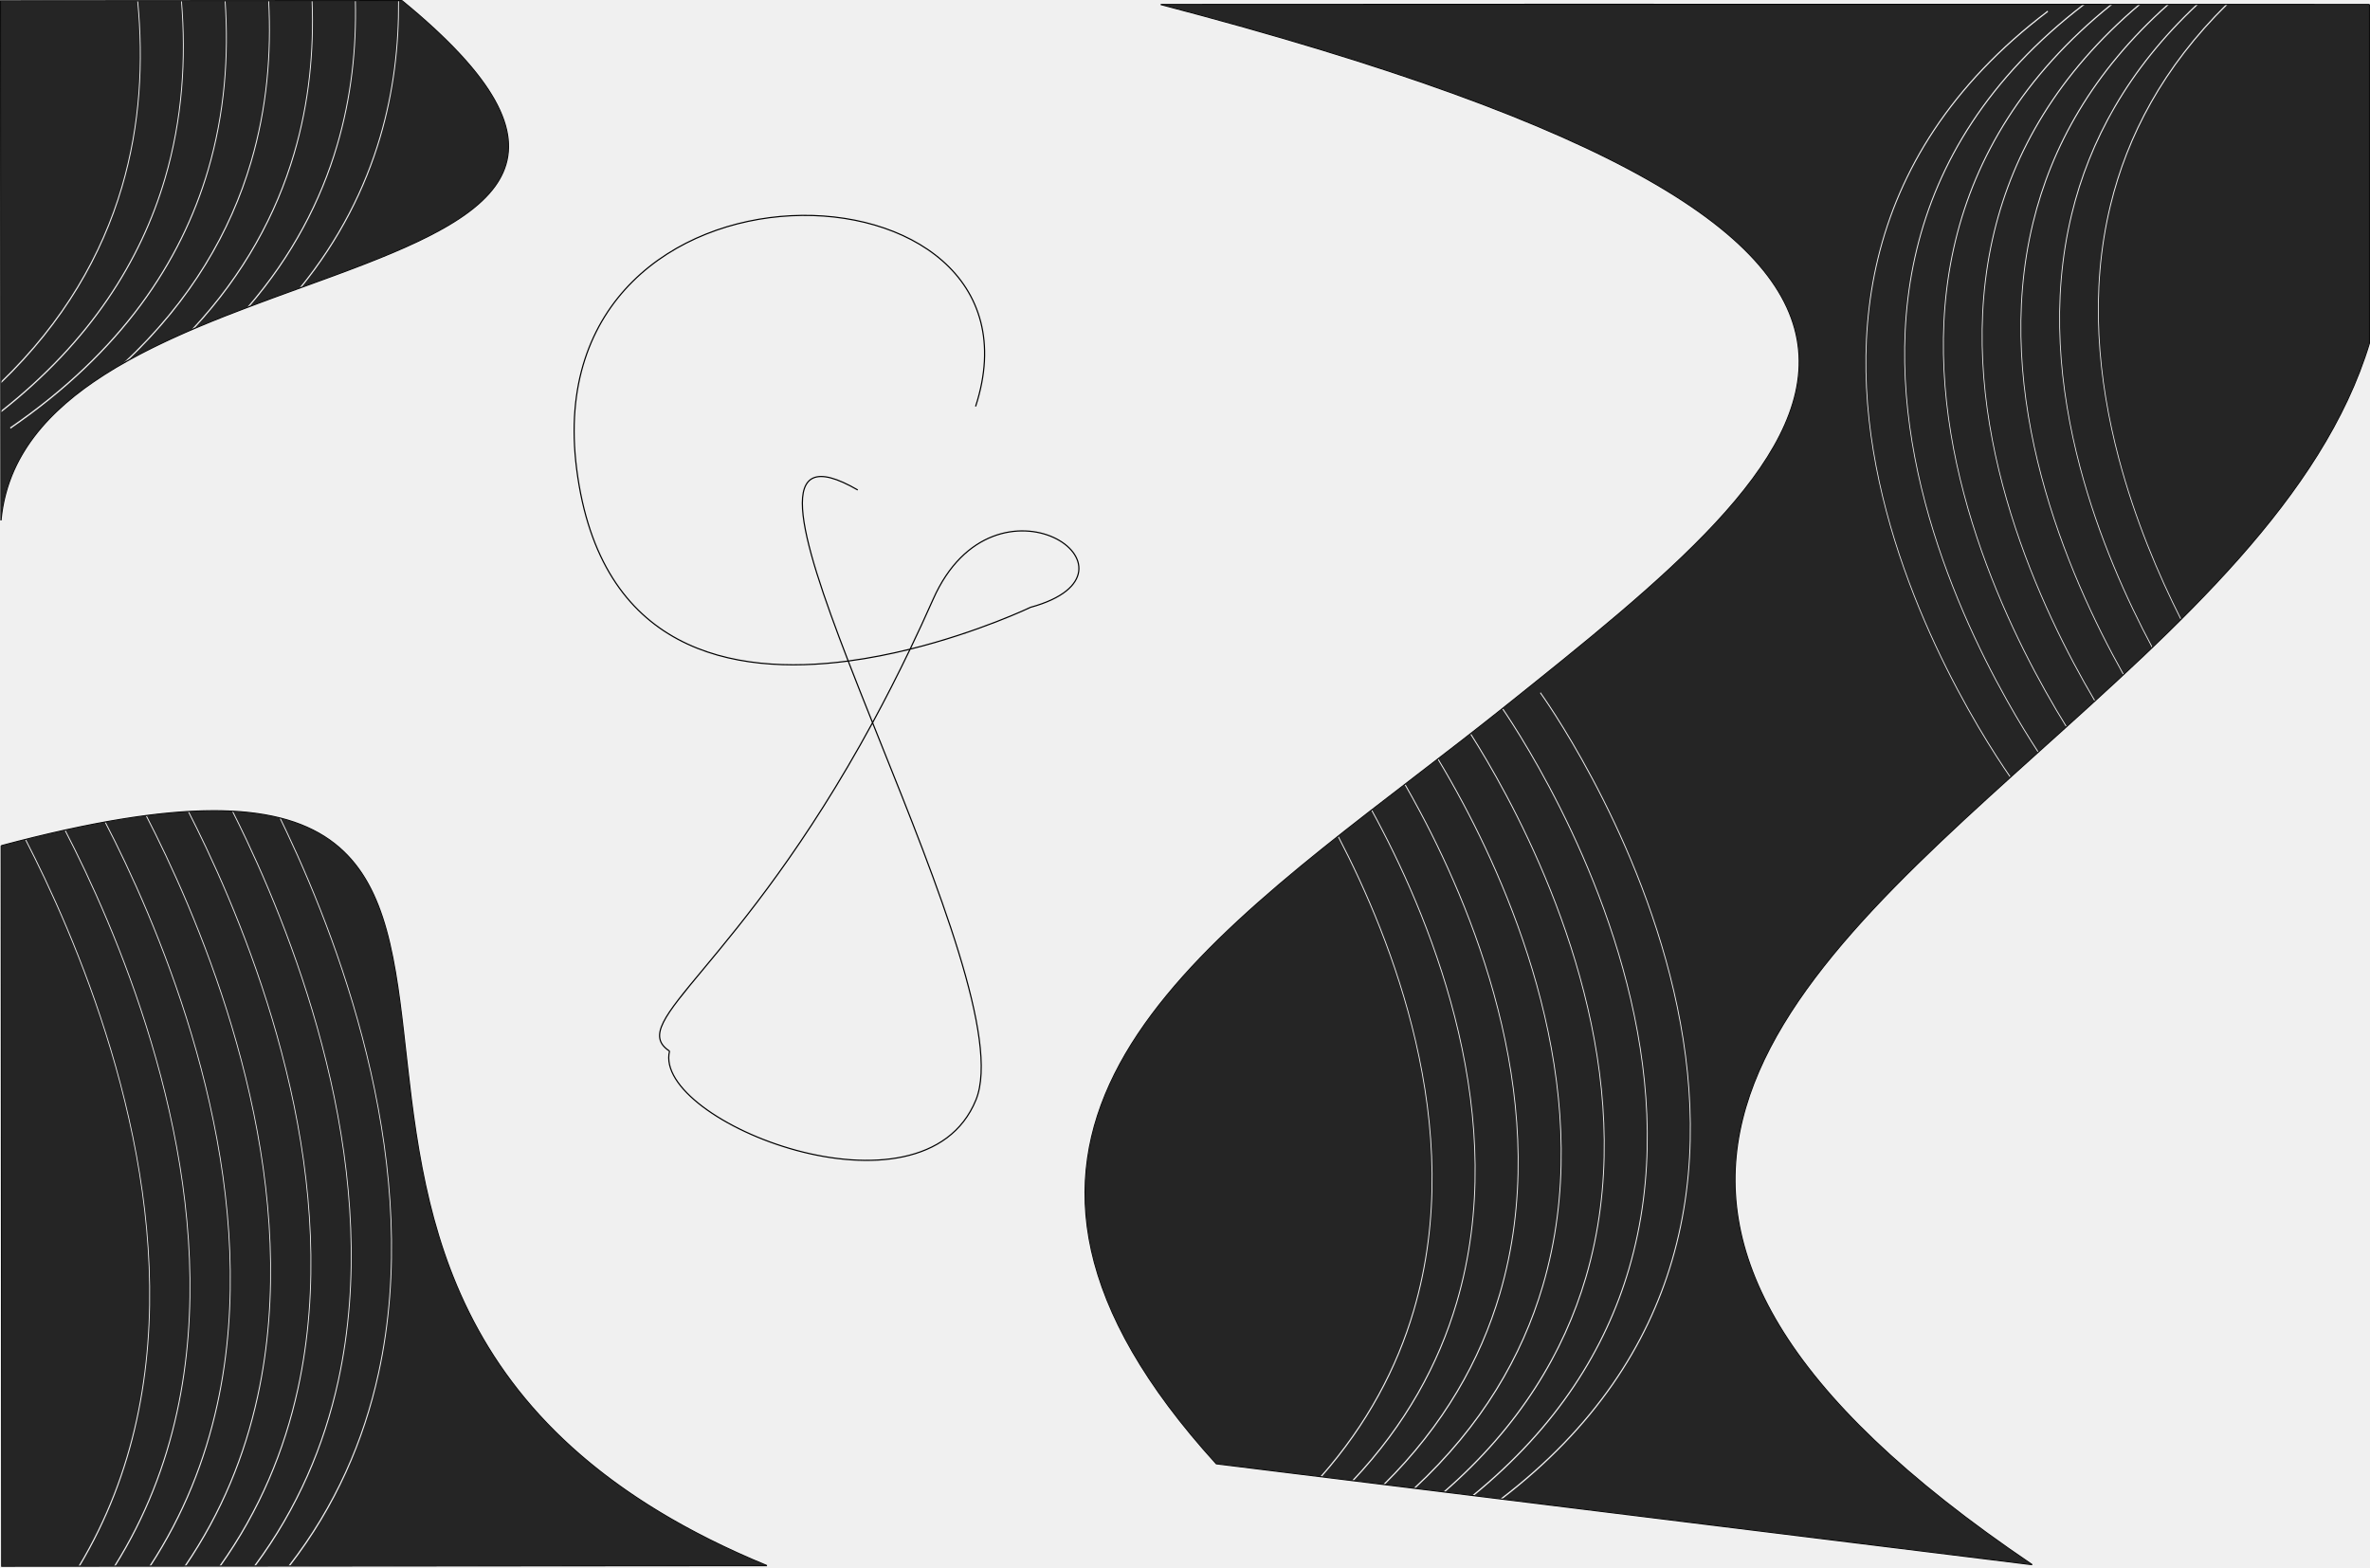
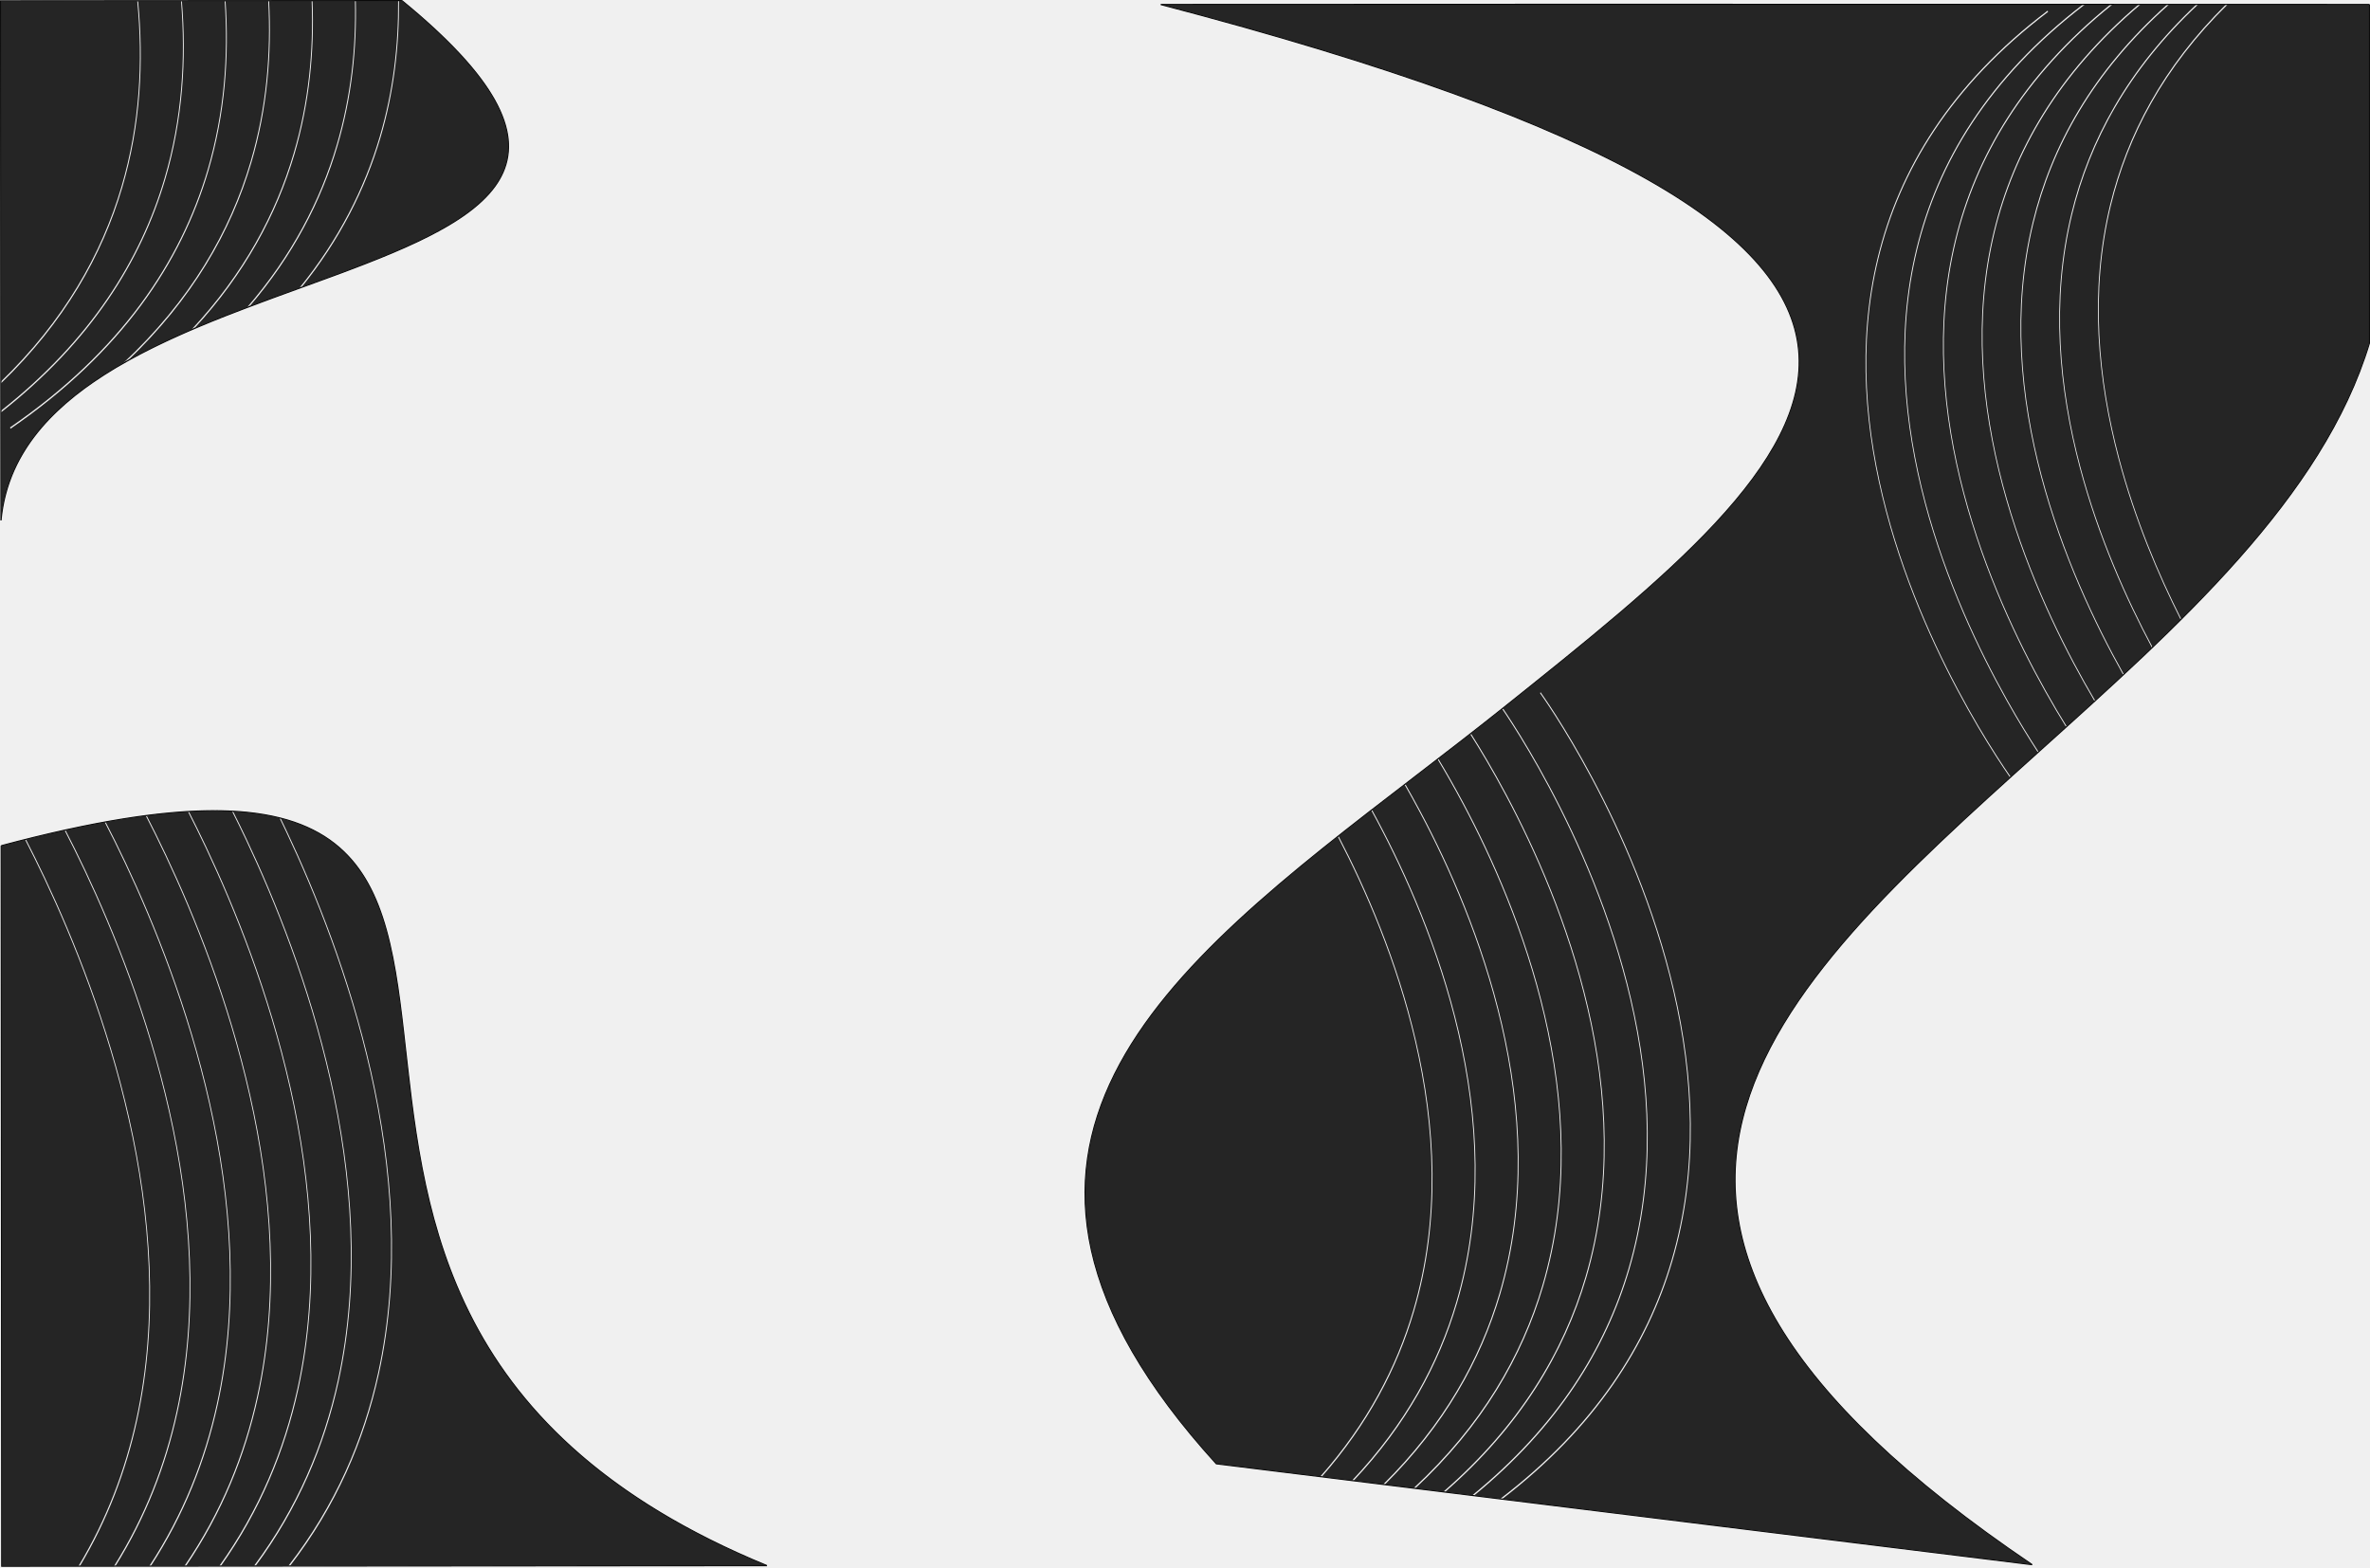
<svg xmlns="http://www.w3.org/2000/svg" width="2031" height="1343" viewBox="0 0 2031 1343" fill="none">
  <g clip-path="url(#clip0_64_98)">
-     <path d="M344.374 0.5C525.995 149.159 404.819 193.134 258.384 246.276C142.534 288.318 10.874 336.098 0.836 445.99M344.374 0.5L0.5 0.759L0.836 445.99M344.374 0.5C669.683 266.769 23.562 197.194 0.836 445.99M1.046 724.766C318.522 639.935 330.448 746.563 347.76 901.343C363.804 1044.78 384.473 1229.58 657.245 1341.67M1.046 724.766L1.511 1342.16L657.245 1341.67M1.046 724.766C612.737 561.319 90.136 1108.62 657.245 1341.67M994.672 3.846C1784.22 210.428 1564.89 385.655 1288.89 606.157C1263.73 626.259 1238 646.016 1212.45 665.638C998.641 829.81 797.055 984.596 1042.35 1254.39L1741.45 1340.85C1302.69 1044.26 1516.44 851.835 1747.03 644.25C1866.62 536.59 1990.53 426.465 2030.5 294V3.846M994.672 3.846H2030.5M994.672 3.846C1377.8 3.557 2030.5 3.846 2030.5 3.846M726.881 566.488C745.28 564.06 763.192 560.45 779.93 556.3M726.881 566.488C733.446 583.474 740.495 601.197 747.75 619.324M726.881 566.488C627.632 579.585 514.195 558.292 494.158 401.83C457.339 114.315 907.673 128.598 836.041 348.315M726.881 566.488C684.45 456.704 662.238 377.729 735.049 419.877M779.93 556.3C786.514 542.588 793.115 528.304 799.713 513.424C852.798 393.698 994.146 490.026 883.188 520.422C883.188 520.422 838.819 541.701 779.93 556.3ZM779.93 556.3C769.124 578.807 758.366 599.776 747.75 619.324M747.75 619.324C633.183 830.294 535.266 875.667 573.768 900.747M747.75 619.324C690.086 725.511 636.639 789.746 602.682 830.557C569.175 870.828 554.645 888.29 573.768 900.747M747.75 619.324C747.867 619.615 747.984 619.907 748.1 620.198M573.768 900.747C558.848 961.124 791.112 1053.28 836.309 942.647C857.055 891.863 803.281 757.79 754.7 636.662M748.1 620.198C750.28 625.643 752.479 631.124 754.688 636.631L754.699 636.661M748.1 620.198C750.284 625.653 752.487 631.144 754.699 636.661M748.1 620.198C750.284 625.653 752.487 631.144 754.7 636.662M754.7 636.662L754.699 636.661" stroke="black" />
-     <path d="M1784.96 3.844C1702.96 66.941 1660.2 139.579 1642.31 213.21C1624.19 287.736 1631.56 363.22 1649.44 430.723C1667.31 498.21 1695.68 557.716 1719.57 600.338C1729.7 618.417 1739.03 633.464 1746.42 644.799C1738.62 651.814 1730.85 658.814 1723.13 665.799C1721.46 663.395 1719.53 660.567 1717.38 657.334C1709.55 645.588 1698.74 628.522 1686.82 607.249C1662.97 564.696 1634.68 505.336 1616.86 438.06C1599.05 370.798 1591.71 295.622 1609.76 221.38C1627.8 147.123 1671.26 73.743 1755.12 10.174L1754.72 9.133C1670.79 72.752 1627.22 146.248 1609.11 220.76C1591 295.286 1598.37 370.77 1616.24 438.272C1634.11 505.759 1662.48 565.266 1686.37 607.888C1698.31 629.201 1709.14 646.301 1716.99 658.072C1719.07 661.198 1720.94 663.947 1722.57 666.301C1502.09 865.625 1318.26 1054.79 1741.45 1340.85L1287.23 1284.67C1367.37 1223.18 1411.93 1152.71 1433.12 1080.78C1456.31 1002.03 1451.49 921.571 1434.75 849.319C1418.01 777.084 1389.37 713.051 1364.93 667.092C1352.7 644.109 1341.52 625.637 1333.4 612.91C1329.34 606.547 1326.04 601.619 1323.75 598.281C1322.61 596.612 1321.72 595.34 1321.12 594.485C1320.82 594.058 1320.59 593.736 1320.43 593.52C1320.36 593.411 1320.3 593.328 1320.26 593.273C1320.24 593.246 1320.22 593.225 1320.21 593.211C1320.21 593.204 1320.2 593.194 1320.2 593.194C1320.2 593.194 1320.19 593.2 1319.99 593.612C1319.78 594.033 1319.79 594.038 1319.79 594.038C1319.79 594.039 1319.79 594.046 1319.8 594.052C1319.81 594.065 1319.82 594.086 1319.84 594.112C1319.88 594.166 1319.94 594.246 1320.01 594.354C1320.17 594.568 1320.39 594.89 1320.69 595.314C1321.29 596.164 1322.18 597.429 1323.32 599.093C1325.59 602.419 1328.88 607.334 1332.94 613.684C1341.04 626.383 1352.2 644.819 1364.4 667.759C1388.81 713.644 1417.37 777.519 1434.05 849.528C1450.73 921.522 1455.54 1001.65 1432.43 1080.1C1411.21 1152.14 1366.43 1222.82 1285.63 1284.47L1263.11 1281.69C1335.26 1222.64 1376.2 1155.93 1396.23 1087.91C1419.43 1009.16 1414.6 928.704 1397.86 856.452C1381.13 784.217 1352.49 720.184 1328.04 674.225C1315.82 651.242 1304.64 632.77 1296.51 620.043C1293.03 614.586 1290.11 610.188 1287.91 606.939C1288.23 606.678 1288.56 606.417 1288.89 606.155C1564.89 385.653 1784.22 210.426 994.673 3.844H1784.96ZM1287.26 607.451C1289.48 610.716 1292.47 615.205 1296.05 620.817C1304.16 633.517 1315.32 651.952 1327.52 674.892C1351.92 720.777 1380.49 784.651 1397.17 856.661C1413.85 928.655 1418.65 1008.78 1395.54 1087.23C1375.48 1155.37 1334.34 1222.29 1261.57 1281.5L1238.3 1278.62C1302.99 1222.14 1340.46 1159.18 1359.35 1095.04C1382.54 1016.29 1377.72 935.837 1360.98 863.586C1344.24 791.351 1315.6 727.318 1291.16 681.358C1279.36 659.186 1268.54 641.212 1260.5 628.545C1269.47 621.55 1278.4 614.521 1287.26 607.451ZM1259.86 629.042C1267.9 641.697 1278.78 659.734 1290.63 682.025C1315.04 727.911 1343.6 791.785 1360.28 863.795C1376.96 935.788 1381.77 1015.91 1358.66 1094.37C1339.73 1158.62 1302.07 1221.79 1236.82 1278.44L1212.82 1275.47C1270.56 1221.68 1304.71 1162.44 1322.46 1102.18C1345.66 1023.43 1340.83 942.97 1324.09 870.719C1307.36 798.484 1278.72 734.451 1254.27 688.491C1246.43 673.752 1239.02 660.869 1232.57 650.166C1241.68 643.152 1250.79 636.114 1259.86 629.042ZM1231.94 650.656C1238.41 661.387 1245.86 674.331 1253.75 689.158C1278.15 735.043 1306.72 798.918 1323.4 870.928C1340.08 942.921 1344.88 1023.05 1321.78 1101.5C1303.99 1161.89 1269.64 1221.33 1211.4 1275.29L1186.7 1272.24C1237.96 1221.25 1268.96 1165.73 1285.58 1109.31C1308.77 1030.56 1303.95 950.104 1287.21 877.853C1270.48 805.618 1241.83 741.585 1217.39 695.625C1212.84 687.074 1208.44 679.148 1204.28 671.909C1207 669.819 1209.72 667.728 1212.45 665.636C1218.94 660.653 1225.44 655.66 1231.94 650.656ZM1203.65 672.394C1207.84 679.679 1212.28 687.667 1216.86 696.292C1241.27 742.177 1269.83 806.052 1286.52 878.062C1303.19 950.055 1308 1030.18 1284.89 1108.63C1268.23 1165.19 1237.06 1220.9 1185.33 1272.07L1159.97 1268.93C1205.22 1220.84 1233.2 1169.04 1248.69 1116.44C1271.89 1037.69 1267.06 957.237 1250.33 884.985C1233.59 812.75 1204.95 748.717 1180.5 702.758C1178.89 699.732 1177.3 696.785 1175.73 693.919C1184.98 686.752 1194.3 679.579 1203.65 672.394ZM1175.11 694.403C1176.71 697.327 1178.34 700.335 1179.98 703.425C1204.39 749.31 1232.95 813.185 1249.63 885.194C1266.31 957.188 1271.11 1037.31 1248.01 1115.77C1232.47 1168.5 1204.32 1220.5 1158.65 1268.77L1132.65 1265.56C1172.32 1220.46 1197.44 1172.36 1211.81 1123.58C1235 1044.83 1230.18 964.37 1213.44 892.119C1197.48 823.22 1170.68 761.785 1147.03 716.376C1156.29 709.048 1165.66 701.728 1175.11 694.403ZM1146.41 716.865C1170.04 762.213 1196.82 823.56 1212.75 892.328C1229.43 964.321 1234.23 1044.45 1211.12 1122.9C1196.71 1171.83 1171.43 1220.13 1131.38 1265.4L1042.35 1254.39C822.652 1012.75 961.437 863.365 1146.41 716.865ZM1808.59 3.844C1732.81 65.153 1692.69 134.949 1675.5 205.66C1657.39 280.186 1664.76 355.671 1682.64 423.173C1700.51 490.66 1728.88 550.167 1752.76 592.788C1759.11 604.115 1765.15 614.251 1770.59 623.03C1762.73 630.117 1754.87 637.188 1747.03 644.248C1747.01 644.267 1746.99 644.286 1746.97 644.305C1739.57 632.967 1730.2 617.868 1720.02 599.699C1696.17 557.147 1667.88 497.786 1650.06 430.51C1632.25 363.249 1624.91 288.073 1642.96 213.83C1660.89 140.047 1703.91 67.131 1786.72 3.844H1808.59ZM1832.68 3.844C1762.77 63.303 1725.19 130.284 1708.7 198.109C1690.59 272.635 1697.96 348.121 1715.84 415.623C1733.71 483.11 1762.07 542.617 1785.96 585.238C1789.05 590.754 1792.07 595.986 1794.98 600.918C1787.05 608.146 1779.1 615.351 1771.13 622.539C1765.67 613.73 1759.6 603.544 1753.22 592.149C1729.37 549.597 1701.07 490.237 1683.26 422.96C1665.45 355.699 1658.11 280.523 1676.15 206.28C1693.38 135.414 1733.74 65.347 1810.28 3.844H1832.68ZM1857.22 3.844C1792.84 61.395 1757.69 125.59 1741.9 190.56C1723.79 265.085 1731.16 340.571 1749.03 408.073C1766.9 475.56 1795.27 535.067 1819.16 577.688C1819.28 577.904 1819.4 578.119 1819.52 578.334C1811.58 585.726 1803.57 593.087 1795.52 600.426C1792.58 595.452 1789.54 590.171 1786.41 584.6C1762.56 542.047 1734.27 482.687 1716.46 415.41C1698.65 348.149 1691.31 272.972 1709.35 198.729C1725.87 130.747 1763.69 63.501 1834.32 3.844H1857.22ZM1882.18 3.844C1823.02 59.433 1790.2 120.868 1775.1 183.01C1756.99 257.536 1764.36 333.02 1782.23 400.522C1798.09 460.412 1822.22 514.015 1844.15 555.112C1836.2 562.722 1828.16 570.297 1820.06 577.838C1819.91 577.576 1819.76 577.313 1819.61 577.05C1795.76 534.497 1767.47 475.137 1749.66 407.86C1731.85 340.599 1724.51 265.422 1742.55 191.18C1758.38 126.05 1793.76 61.596 1858.8 3.844H1882.18ZM1907.54 3.844C1853.29 57.421 1822.72 116.118 1808.3 175.46C1790.18 249.986 1797.56 325.47 1815.43 392.973C1829.25 445.146 1849.34 492.549 1868.78 531.068C1860.86 538.961 1852.82 546.804 1844.67 554.61C1822.77 513.576 1798.68 460.067 1782.85 400.311C1765.04 333.049 1757.7 257.873 1775.75 183.63C1790.89 121.324 1823.92 59.637 1883.7 3.844H1907.54ZM2030.5 293.998C2004.39 380.538 1942.45 457.542 1869.29 530.554C1849.88 492.103 1829.83 444.8 1816.05 392.761C1798.24 325.499 1790.9 250.323 1808.95 176.08C1823.41 116.571 1854.19 57.628 1909.01 3.844H2030.5V293.998Z" fill="#1F1F1F" fill-opacity="0.97" />
-     <path d="M21.461 719.466C26.604 729.438 32.218 740.719 38.091 753.154C62.725 805.32 91.915 877.748 110.182 958.856C128.444 1039.94 135.791 1129.71 116.75 1216.62C107.334 1259.6 91.459 1301.9 67.248 1342.11L1.511 1342.16L1.045 724.763C7.996 722.906 14.8 721.141 21.461 719.466ZM55.316 711.451C60.645 721.747 66.499 733.48 72.635 746.474C97.269 798.64 126.458 871.068 144.725 952.175C162.987 1033.26 170.334 1123.03 151.293 1209.94C141.355 1255.3 124.225 1299.9 97.694 1342.09L68.463 1342.11C92.345 1302.15 108.059 1260.13 117.421 1217.4C136.535 1130.16 129.157 1040.03 110.829 958.647C92.505 877.286 63.237 804.677 38.562 752.427C32.797 740.218 27.28 729.12 22.212 719.277C33.666 716.404 44.695 713.797 55.316 711.451ZM89.718 704.495C95.085 714.857 100.987 726.684 107.178 739.793C131.812 791.959 161.002 864.387 179.269 945.494C197.531 1026.58 204.878 1116.35 185.837 1203.26C175.375 1251.01 156.941 1297.92 127.959 1342.06L98.939 1342.08C125.118 1300.15 142.082 1255.83 151.965 1210.72C171.079 1123.48 163.701 1033.35 145.373 951.966C127.049 870.605 97.781 797.998 73.106 745.747C67.083 732.992 61.331 721.448 56.078 711.283C67.78 708.708 78.986 706.448 89.718 704.495ZM124.853 698.962C130.06 709.047 135.757 720.484 141.721 733.112C166.355 785.278 195.546 857.707 213.812 938.815C232.075 1019.9 239.422 1109.67 220.381 1196.58C209.391 1246.74 189.605 1295.97 158.036 1342.04L129.234 1342.06C157.84 1298.18 176.1 1251.55 186.508 1204.04C205.622 1116.8 198.244 1026.66 179.916 945.285C161.592 863.925 132.325 791.317 107.65 739.066C101.578 726.208 95.781 714.58 90.494 704.355C102.535 702.175 113.977 700.383 124.853 698.962ZM161.033 695.461C165.79 704.75 170.92 715.113 176.266 726.432C200.9 778.598 230.089 851.026 248.355 932.134C266.618 1013.22 273.965 1102.99 254.924 1189.9C243.403 1242.49 222.215 1294.05 187.918 1342.02L159.344 1342.04C190.511 1296.22 210.116 1247.28 221.052 1197.36C240.166 1110.12 232.788 1019.98 214.46 938.605C196.136 857.244 166.868 784.636 142.193 732.386C136.354 720.02 130.77 708.793 125.648 698.857C138.182 697.237 149.961 696.112 161.033 695.461ZM161.852 695.413C175.17 694.655 187.463 694.587 198.816 695.166C202.634 702.748 206.658 710.961 210.809 719.751C235.443 771.917 264.633 844.346 282.899 925.453C301.162 1006.54 308.509 1096.31 289.468 1183.22C277.412 1238.25 254.772 1292.16 217.601 1342L189.261 1342.02C223.129 1294.3 244.128 1243.02 255.596 1190.68C274.71 1103.44 267.331 1013.3 249.003 931.924C230.679 850.563 201.412 777.956 176.737 725.705C171.523 714.664 166.511 704.531 161.852 695.413ZM199.679 695.212C214.495 696.014 227.702 697.927 239.492 700.864C241.409 704.798 243.367 708.868 245.352 713.07C269.986 765.236 299.176 837.665 317.443 918.773C335.706 999.861 343.053 1089.63 324.012 1176.54C311.417 1234.03 287.269 1290.29 247.07 1341.97L218.976 1341.99C255.69 1292.4 278.136 1238.79 290.139 1184C309.253 1096.76 301.875 1006.62 283.547 925.243C265.223 843.882 235.955 771.275 211.28 719.024C207.271 710.534 203.38 702.58 199.679 695.212ZM240.435 701.104C327.86 723.431 336.713 802.584 347.759 901.34C363.803 1044.78 384.472 1229.58 657.244 1341.67L248.487 1341.97C288.198 1290.54 312.141 1234.57 324.683 1177.32C343.796 1090.08 336.419 999.942 318.091 918.563C299.767 837.202 270.499 764.594 245.824 712.344C244.002 708.484 242.201 704.737 240.435 701.104Z" fill="#1F1F1F" fill-opacity="0.97" />
+     <path d="M344.374 0.498C525.995 149.157 404.819 193.136 258.384 246.278C142.534 288.32 10.874 336.101 0.836 445.993M344.374 0.498L0.5 0.757L0.836 445.993M344.374 0.498C669.683 266.767 23.562 197.197 0.836 445.993M1.046 724.77C318.522 639.939 330.448 746.567 347.76 901.347C363.804 1044.78 384.473 1229.59 657.245 1341.68M1.046 724.77L1.511 1342.17L657.245 1341.68M1.046 724.77C612.737 561.323 90.136 1108.63 657.245 1341.68M994.672 3.843C1784.22 210.426 1564.89 385.658 1288.89 606.16C1263.73 626.262 1238 646.02 1212.45 665.642C998.641 829.814 797.055 984.601 1042.35 1254.39L1741.45 1340.85C1302.69 1044.26 1516.44 851.839 1747.03 644.254C1866.62 536.594 1990.53 426.467 2030.5 294.002V3.843M994.672 3.843H2030.5M994.672 3.843C1377.8 3.554 2030.5 3.843 2030.5 3.843M3793.19 -1531.16C3811.59 -1533.59 3829.5 -1537.2 3846.24 -1541.35M3793.19 -1531.16C3799.76 -1514.17 3806.81 -1496.45 3814.06 -1478.32M3793.19 -1531.16C3693.94 -1518.06 3580.51 -1539.35 3560.47 -1695.82C3523.65 -1983.33 3973.99 -1969.05 3902.35 -1749.33M3793.19 -1531.16C3750.76 -1640.94 3728.55 -1719.92 3801.36 -1677.77M3846.24 -1541.35C3852.83 -1555.06 3859.43 -1569.34 3866.02 -1584.22C3919.11 -1703.95 3993 -1615.5 3949.5 -1577.22C3949.5 -1577.22 3905.13 -1555.94 3846.24 -1541.35ZM3846.24 -1541.35C3835.44 -1518.84 3824.68 -1497.87 3814.06 -1478.32M3814.06 -1478.32C3699.5 -1267.35 3601.58 -1221.98 3640.08 -1196.9M3814.06 -1478.32C3756.4 -1372.13 3702.95 -1307.9 3668.99 -1267.09C3635.49 -1226.82 3620.96 -1209.36 3640.08 -1196.9M3640.08 -1196.9C3625.16 -1136.52 3857.42 -1044.37 3902.62 -1155C3923.37 -1205.78 3869.59 -1339.86 3821.01 -1460.98" stroke="black" />
+     <path d="M1784.96 3.844C1702.96 66.941 1660.2 139.579 1642.31 213.21C1624.19 287.736 1631.56 363.22 1649.44 430.723C1667.31 498.21 1695.68 557.716 1719.57 600.338C1729.7 618.417 1739.03 633.464 1746.42 644.799C1738.62 651.814 1730.85 658.814 1723.13 665.799C1721.46 663.395 1719.53 660.567 1717.38 657.334C1709.55 645.588 1698.74 628.522 1686.82 607.249C1662.97 564.696 1634.68 505.336 1616.86 438.06C1599.05 370.798 1591.71 295.622 1609.76 221.38C1627.8 147.123 1671.26 73.743 1755.12 10.174L1754.72 9.133C1670.79 72.752 1627.22 146.248 1609.11 220.76C1591 295.286 1598.37 370.77 1616.24 438.272C1634.11 505.759 1662.48 565.266 1686.37 607.888C1698.31 629.201 1709.14 646.301 1716.99 658.072C1719.07 661.198 1720.94 663.947 1722.57 666.301C1502.09 865.625 1318.26 1054.79 1741.45 1340.85L1287.23 1284.67C1367.37 1223.18 1411.93 1152.71 1433.12 1080.78C1456.31 1002.03 1451.49 921.571 1434.75 849.319C1418.01 777.084 1389.37 713.051 1364.93 667.092C1352.7 644.109 1341.52 625.637 1333.4 612.91C1329.34 606.547 1326.04 601.619 1323.75 598.281C1322.61 596.612 1321.72 595.34 1321.12 594.485C1320.82 594.058 1320.59 593.736 1320.43 593.52C1320.36 593.411 1320.3 593.328 1320.26 593.273C1320.24 593.246 1320.22 593.225 1320.21 593.211C1320.21 593.204 1320.2 593.194 1320.2 593.194C1320.2 593.194 1320.19 593.2 1319.99 593.612C1319.78 594.033 1319.79 594.038 1319.79 594.038C1319.79 594.039 1319.79 594.046 1319.8 594.052C1319.81 594.065 1319.82 594.086 1319.84 594.112C1319.88 594.166 1319.94 594.246 1320.01 594.354C1320.17 594.568 1320.39 594.89 1320.69 595.314C1321.29 596.164 1322.18 597.429 1323.32 599.093C1325.59 602.419 1328.88 607.334 1332.94 613.684C1341.04 626.383 1352.2 644.819 1364.4 667.759C1388.81 713.644 1417.37 777.519 1434.05 849.528C1450.73 921.522 1455.54 1001.65 1432.43 1080.1C1411.21 1152.14 1366.43 1222.82 1285.63 1284.47L1263.11 1281.69C1335.26 1222.64 1376.2 1155.93 1396.23 1087.91C1419.43 1009.16 1414.6 928.704 1397.86 856.452C1381.13 784.217 1352.49 720.184 1328.04 674.225C1315.82 651.242 1304.64 632.77 1296.51 620.043C1293.03 614.586 1290.11 610.188 1287.91 606.939C1288.23 606.678 1288.56 606.417 1288.89 606.155C1564.89 385.653 1784.22 210.426 994.673 3.844H1784.96ZM1287.26 607.451C1289.48 610.716 1292.47 615.205 1296.05 620.817C1304.16 633.517 1315.32 651.952 1327.52 674.892C1351.92 720.777 1380.49 784.651 1397.17 856.661C1413.85 928.655 1418.65 1008.78 1395.54 1087.23C1375.48 1155.37 1334.34 1222.29 1261.57 1281.5L1238.3 1278.62C1302.99 1222.14 1340.46 1159.18 1359.35 1095.04C1382.54 1016.29 1377.72 935.837 1360.98 863.586C1344.24 791.351 1315.6 727.318 1291.16 681.358C1279.36 659.186 1268.54 641.212 1260.5 628.545C1269.47 621.55 1278.4 614.521 1287.26 607.451ZM1259.86 629.042C1267.9 641.697 1278.78 659.734 1290.63 682.025C1315.04 727.911 1343.6 791.785 1360.28 863.795C1376.96 935.788 1381.77 1015.91 1358.66 1094.37C1339.73 1158.62 1302.07 1221.79 1236.82 1278.44L1212.82 1275.47C1270.56 1221.68 1304.71 1162.44 1322.46 1102.18C1345.66 1023.43 1340.83 942.97 1324.09 870.719C1307.36 798.484 1278.72 734.451 1254.27 688.491C1246.43 673.752 1239.02 660.869 1232.57 650.166C1241.68 643.152 1250.79 636.114 1259.86 629.042ZM1231.94 650.656C1238.41 661.387 1245.86 674.331 1253.75 689.158C1278.15 735.043 1306.72 798.918 1323.4 870.928C1340.08 942.921 1344.88 1023.05 1321.78 1101.5C1303.99 1161.9 1269.64 1221.33 1211.4 1275.29L1186.7 1272.24C1237.96 1221.25 1268.96 1165.73 1285.58 1109.31C1308.77 1030.56 1303.95 950.104 1287.21 877.853C1270.48 805.618 1241.83 741.585 1217.39 695.625C1212.84 687.074 1208.44 679.148 1204.28 671.909C1207 669.819 1209.72 667.728 1212.45 665.636C1218.94 660.653 1225.44 655.66 1231.94 650.656ZM1203.65 672.394C1207.84 679.679 1212.28 687.667 1216.86 696.292C1241.27 742.177 1269.83 806.052 1286.52 878.062C1303.19 950.055 1308 1030.18 1284.89 1108.63C1268.23 1165.19 1237.06 1220.9 1185.33 1272.07L1159.97 1268.93C1205.22 1220.84 1233.2 1169.04 1248.69 1116.44C1271.89 1037.69 1267.06 957.237 1250.33 884.985C1233.59 812.75 1204.95 748.717 1180.5 702.758C1178.89 699.732 1177.3 696.785 1175.73 693.919C1184.98 686.752 1194.3 679.579 1203.65 672.394ZM1175.11 694.403C1176.71 697.327 1178.34 700.335 1179.98 703.425C1204.39 749.31 1232.95 813.185 1249.63 885.194C1266.31 957.188 1271.11 1037.31 1248.01 1115.77C1232.47 1168.5 1204.32 1220.5 1158.65 1268.77L1132.65 1265.56C1172.32 1220.46 1197.44 1172.36 1211.81 1123.58C1235 1044.83 1230.18 964.37 1213.44 892.119C1197.48 823.221 1170.68 761.785 1147.03 716.376C1156.29 709.048 1165.66 701.728 1175.11 694.403ZM1146.41 716.865C1170.04 762.213 1196.82 823.56 1212.75 892.328C1229.43 964.321 1234.23 1044.45 1211.12 1122.9C1196.71 1171.83 1171.43 1220.13 1131.38 1265.4L1042.35 1254.39C822.652 1012.75 961.437 863.365 1146.41 716.865ZM1808.59 3.844C1732.81 65.153 1692.69 134.949 1675.5 205.66C1657.39 280.186 1664.76 355.671 1682.64 423.173C1700.51 490.66 1728.88 550.167 1752.76 592.788C1759.11 604.115 1765.15 614.251 1770.59 623.03C1762.73 630.117 1754.87 637.188 1747.03 644.248C1747.01 644.267 1746.99 644.286 1746.97 644.305C1739.57 632.967 1730.2 617.868 1720.02 599.699C1696.17 557.147 1667.88 497.786 1650.06 430.51C1632.25 363.249 1624.91 288.073 1642.96 213.83C1660.89 140.047 1703.91 67.131 1786.72 3.844H1808.59ZM1832.68 3.844C1762.77 63.303 1725.19 130.284 1708.7 198.109C1690.59 272.635 1697.96 348.121 1715.84 415.623C1733.71 483.11 1762.07 542.617 1785.96 585.238C1789.05 590.754 1792.07 595.986 1794.98 600.918C1787.05 608.146 1779.1 615.351 1771.13 622.539C1765.67 613.73 1759.6 603.544 1753.22 592.149C1729.37 549.597 1701.07 490.237 1683.26 422.96C1665.45 355.699 1658.11 280.523 1676.15 206.28C1693.38 135.414 1733.74 65.347 1810.28 3.844H1832.68ZM1857.22 3.844C1792.84 61.395 1757.69 125.59 1741.9 190.56C1723.79 265.085 1731.16 340.571 1749.03 408.073C1766.9 475.56 1795.27 535.067 1819.16 577.688C1819.28 577.904 1819.4 578.119 1819.52 578.334C1811.58 585.726 1803.57 593.087 1795.52 600.426C1792.58 595.452 1789.54 590.171 1786.41 584.6C1762.56 542.047 1734.27 482.687 1716.46 415.41C1698.65 348.149 1691.31 272.972 1709.35 198.729C1725.87 130.747 1763.69 63.501 1834.32 3.844H1857.22ZM1882.18 3.844C1823.02 59.433 1790.2 120.868 1775.1 183.01C1756.99 257.536 1764.36 333.02 1782.23 400.522C1798.09 460.412 1822.22 514.015 1844.15 555.112C1836.2 562.722 1828.16 570.297 1820.06 577.838C1819.91 577.576 1819.76 577.313 1819.61 577.05C1795.76 534.497 1767.47 475.137 1749.66 407.86C1731.85 340.599 1724.51 265.422 1742.55 191.18C1758.38 126.05 1793.76 61.596 1858.8 3.844H1882.18ZM1907.54 3.844C1853.29 57.421 1822.72 116.118 1808.3 175.46C1790.18 249.986 1797.56 325.47 1815.43 392.973C1829.25 445.146 1849.34 492.549 1868.78 531.068C1860.86 538.961 1852.82 546.804 1844.67 554.61C1822.77 513.576 1798.68 460.067 1782.85 400.311C1765.04 333.049 1757.7 257.873 1775.75 183.63C1790.89 121.324 1823.92 59.637 1883.7 3.844H1907.54ZM2030.5 293.998C2004.39 380.538 1942.45 457.542 1869.29 530.554C1849.88 492.103 1829.83 444.8 1816.05 392.761C1798.24 325.499 1790.9 250.323 1808.95 176.08C1823.41 116.571 1854.19 57.628 1909.01 3.844H2030.5V293.998Z" fill="#1F1F1F" fill-opacity="0.97" />
+     <path fill-rule="evenodd" clip-rule="evenodd" d="M21.461 719.466C26.604 729.438 32.218 740.719 38.091 753.154C62.725 805.32 91.915 877.748 110.182 958.856C128.444 1039.94 135.791 1129.71 116.75 1216.62C107.334 1259.6 91.459 1301.9 67.248 1342.11L1.511 1342.16L1.045 724.763C7.996 722.906 14.8 721.141 21.461 719.466ZM55.316 711.451C60.645 721.747 66.499 733.48 72.635 746.474C97.269 798.64 126.458 871.068 144.725 952.175C162.987 1033.26 170.334 1123.03 151.293 1209.94C141.355 1255.3 124.225 1299.9 97.694 1342.09L68.463 1342.11C92.345 1302.15 108.059 1260.13 117.421 1217.4C136.535 1130.16 129.157 1040.03 110.829 958.647C92.505 877.286 63.237 804.677 38.562 752.427C32.797 740.218 27.28 729.12 22.212 719.277C33.666 716.404 44.695 713.797 55.316 711.451ZM89.718 704.495C95.085 714.857 100.987 726.684 107.178 739.793C131.812 791.959 161.002 864.387 179.269 945.494C197.531 1026.58 204.878 1116.35 185.837 1203.26C175.375 1251.01 156.941 1297.92 127.959 1342.06L98.939 1342.08C125.118 1300.15 142.082 1255.83 151.965 1210.72C171.079 1123.48 163.701 1033.35 145.373 951.966C127.049 870.605 97.781 797.998 73.106 745.747C67.083 732.992 61.331 721.448 56.078 711.283C67.78 708.708 78.986 706.448 89.718 704.495ZM124.853 698.962C130.06 709.047 135.757 720.484 141.721 733.112C166.355 785.278 195.546 857.707 213.812 938.815C232.075 1019.9 239.422 1109.67 220.381 1196.58C209.391 1246.74 189.605 1295.97 158.036 1342.04L129.234 1342.06C157.84 1298.18 176.1 1251.55 186.508 1204.04C205.622 1116.8 198.244 1026.66 179.916 945.285C161.592 863.925 132.325 791.317 107.65 739.066C101.578 726.208 95.781 714.58 90.494 704.355C102.535 702.175 113.977 700.383 124.853 698.962ZM161.033 695.461C165.79 704.75 170.92 715.113 176.266 726.432C200.9 778.598 230.089 851.027 248.355 932.134C266.618 1013.22 273.965 1102.99 254.924 1189.9C243.403 1242.49 222.215 1294.05 187.918 1342.02L159.344 1342.04C190.511 1296.22 210.116 1247.28 221.052 1197.36C240.166 1110.12 232.788 1019.98 214.46 938.605C196.136 857.244 166.868 784.636 142.193 732.386C136.354 720.02 130.77 708.793 125.648 698.857C138.182 697.237 149.961 696.112 161.033 695.461ZM161.852 695.413C175.17 694.655 187.463 694.587 198.816 695.166C202.634 702.748 206.658 710.961 210.809 719.751C235.443 771.917 264.633 844.346 282.899 925.453C301.162 1006.54 308.509 1096.31 289.468 1183.22C277.412 1238.25 254.771 1292.16 217.601 1342L189.261 1342.02C223.129 1294.3 244.128 1243.02 255.596 1190.68C274.71 1103.44 267.331 1013.3 249.003 931.924C230.679 850.563 201.412 777.956 176.737 725.705C171.523 714.664 166.511 704.531 161.852 695.413ZM199.679 695.212C214.495 696.014 227.702 697.927 239.492 700.864C241.409 704.798 243.367 708.868 245.352 713.07C269.986 765.236 299.176 837.665 317.443 918.773C335.706 999.861 343.053 1089.63 324.012 1176.54C311.417 1234.03 287.269 1290.29 247.07 1341.97L218.976 1341.99C255.69 1292.4 278.136 1238.79 290.139 1184C309.253 1096.76 301.875 1006.62 283.547 925.243C265.223 843.882 235.955 771.275 211.28 719.024C207.271 710.534 203.38 702.58 199.679 695.212ZM240.435 701.104C327.86 723.431 336.713 802.584 347.759 901.34C363.803 1044.78 384.472 1229.58 657.244 1341.67L248.487 1341.97C288.198 1290.54 312.141 1234.57 324.683 1177.32C343.796 1090.08 336.419 999.942 318.091 918.563C299.767 837.202 270.499 764.594 245.824 712.344C244.002 708.484 242.201 704.737 240.435 701.104Z" fill="#1F1F1F" fill-opacity="0.97" />
    <path d="M229.854 0.586C232.283 45.812 228.341 92.444 214.776 138.499C197.087 198.557 163.03 257.667 105.374 311.39C48.904 343.669 6.372 385.382 0.836 445.99L0.766 353.488C77.792 292.908 120.946 223.883 141.693 153.442C156.75 102.324 159.997 50.487 155.846 0.642L192.536 0.614C195.787 48.051 192.168 97.161 177.892 145.632C154.78 224.098 103.73 300.946 8.614 366.276L9.016 367.395C104.206 302.013 155.388 225.043 178.578 146.309C192.92 97.615 196.547 48.269 193.271 0.613L229.854 0.586ZM155.112 0.642C159.237 50.27 155.998 101.87 141.007 152.766C120.368 222.836 77.448 291.616 0.765 352.056L0.747 328.584C55.117 276.207 87.638 218.876 104.81 160.575C120.583 107.023 123.395 52.683 118.318 0.67L155.112 0.642ZM117.586 0.67C122.636 52.467 119.831 106.57 104.123 159.898C87.059 217.833 54.762 274.884 0.746 327.069L0.5 0.759L117.586 0.67ZM267.067 0.558C268.729 43.553 264.516 87.718 251.66 131.365C236.315 183.465 208.652 234.852 163.95 282.628C144.959 290.801 126.554 299.551 109.362 309.137C164.96 256.234 198.077 198.201 215.463 139.176C229.094 92.897 233.044 46.03 230.591 0.585L267.067 0.558ZM304.173 0.529C305.124 41.276 300.694 82.986 288.545 124.232C274.477 171.995 250.055 219.158 211.646 263.489C196.413 269.261 181.221 275.253 166.369 281.591C210.007 234.332 237.172 183.565 252.348 132.042C265.269 88.172 269.491 43.773 267.806 0.558L304.173 0.529ZM341.168 0.502C341.468 38.984 336.873 78.247 325.43 117.099C312.347 161.515 290.31 205.413 256.397 246.997C242.306 252.111 227.993 257.315 213.705 262.709C251.286 218.83 275.306 172.188 289.231 124.909C301.446 83.44 305.887 41.498 304.913 0.529L341.168 0.502ZM344.374 0.5C525.995 149.159 404.819 193.134 258.384 246.276C258.354 246.287 258.323 246.298 258.293 246.309C291.487 205.155 313.167 161.742 326.116 117.776C337.625 78.701 342.233 39.206 341.912 0.501L344.374 0.5Z" fill="#1F1F1F" fill-opacity="0.97" />
  </g>
  <defs>
    <clipPath id="clip0_64_98">
      <rect width="2031" height="1343" fill="white" />
    </clipPath>
  </defs>
</svg>
